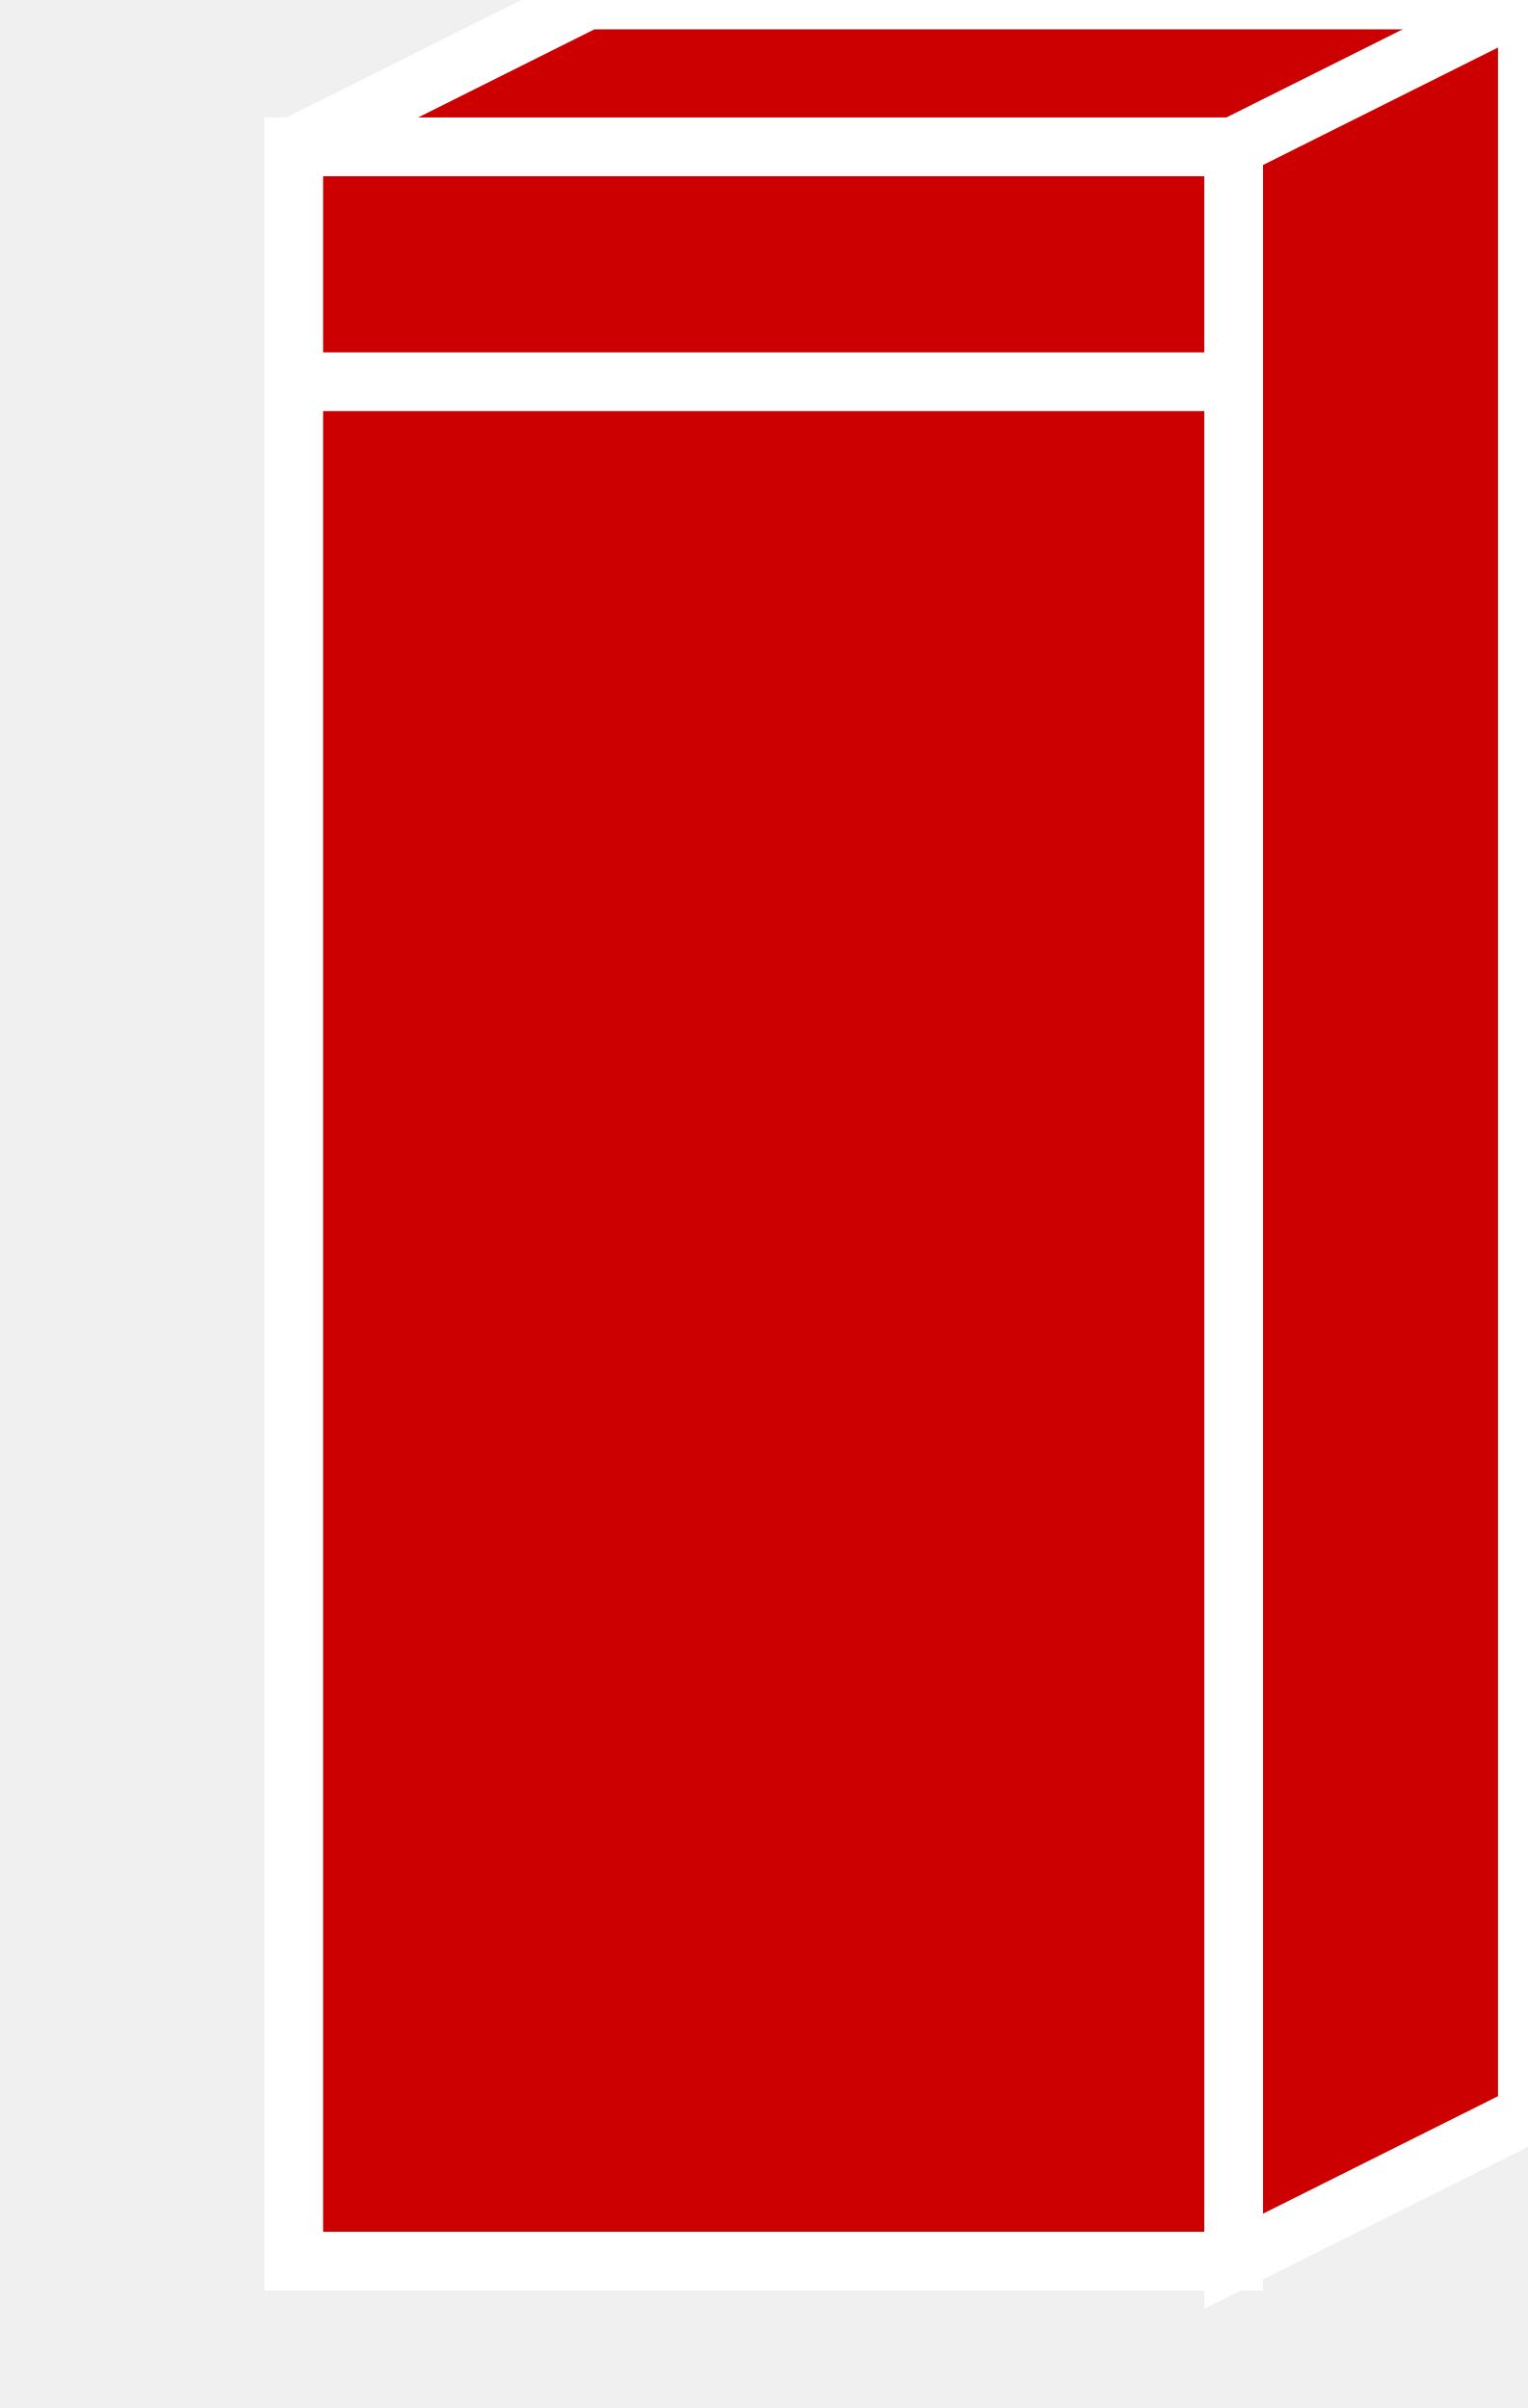
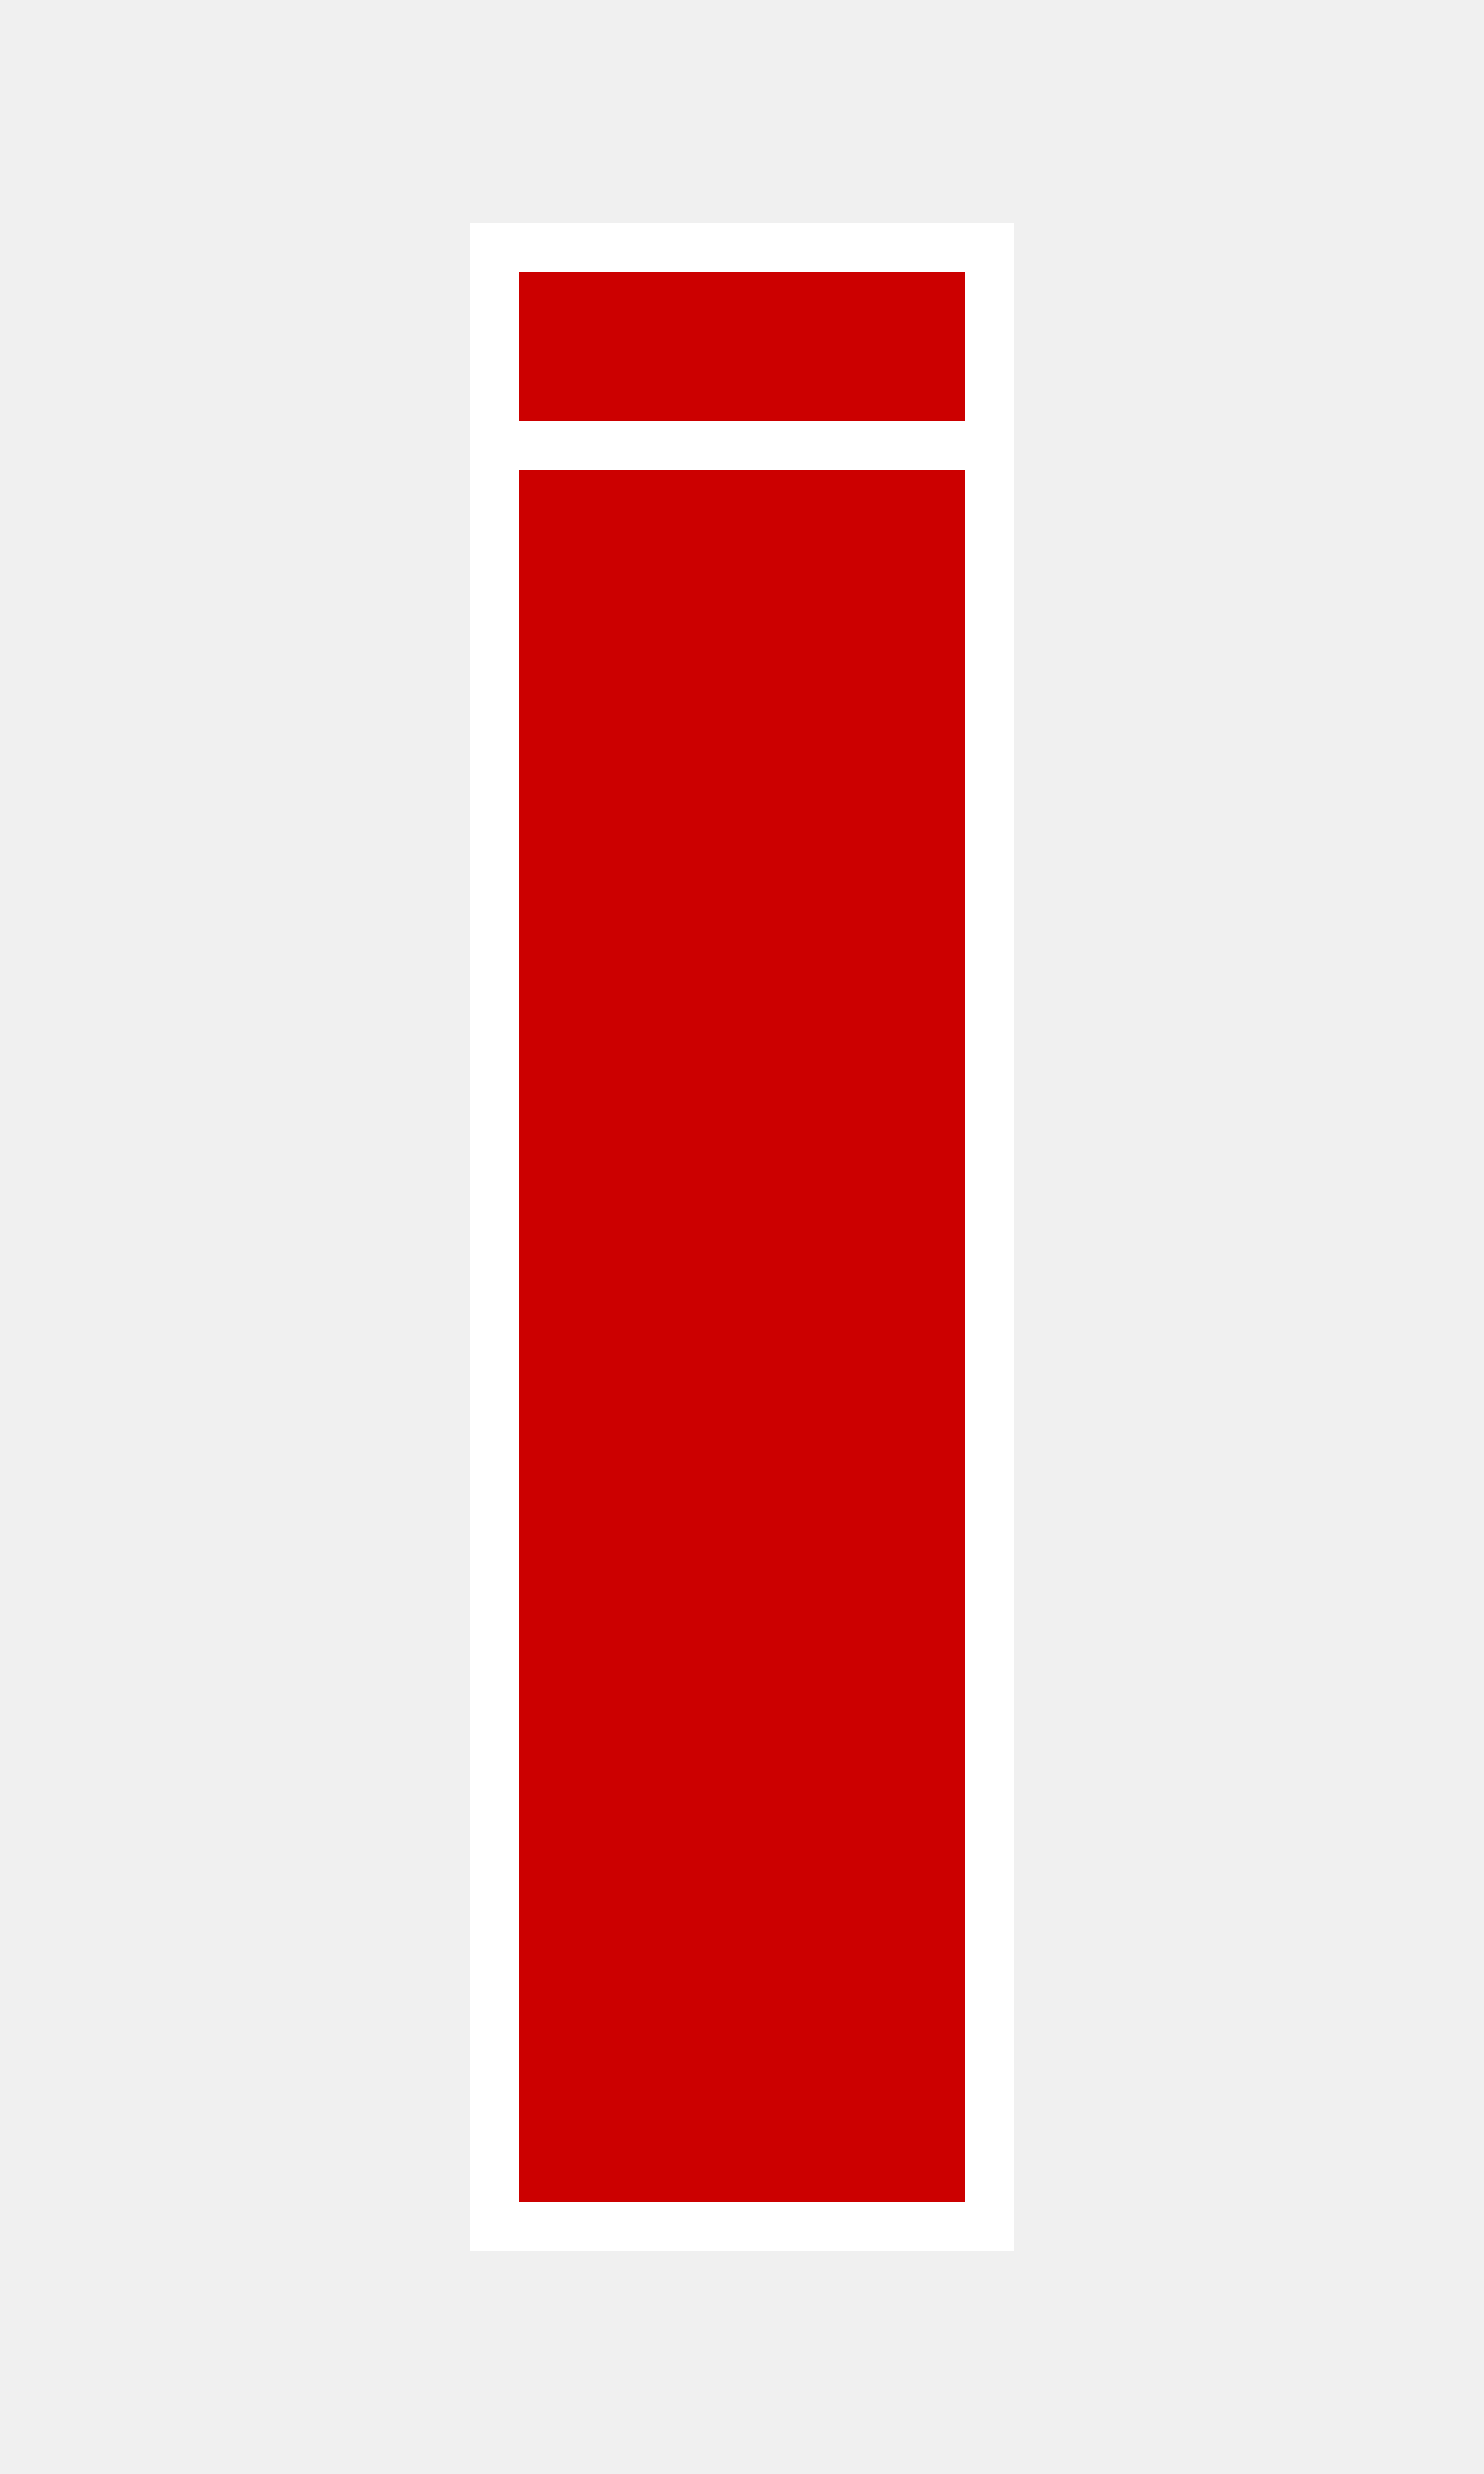
- <svg xmlns="http://www.w3.org/2000/svg" viewBox="0 0 52 82">
-   <polygon points="10,5 42,5 42,77 10,77" fill="#cc0000" stroke="white" stroke-width="2" />
-   <polygon points="10,5 20,0 52,0 42,5" fill="#cc0000" stroke="white" stroke-width="2" />
-   <polygon points="42,5 52,0 52,72 42,77" fill="#cc0000" stroke="white" stroke-width="2" />
-   <line x1="10" y1="13" x2="42" y2="13" stroke="white" stroke-width="2" />
+ <svg xmlns="http://www.w3.org/2000/svg" viewBox="0 0 60 100">
+   <rect x="20" y="10" width="20" height="80" fill="#cc0000" stroke="white" stroke-width="2" />
+   <line x1="20" y1="18" x2="40" y2="18" stroke="white" stroke-width="2" />
</svg>
